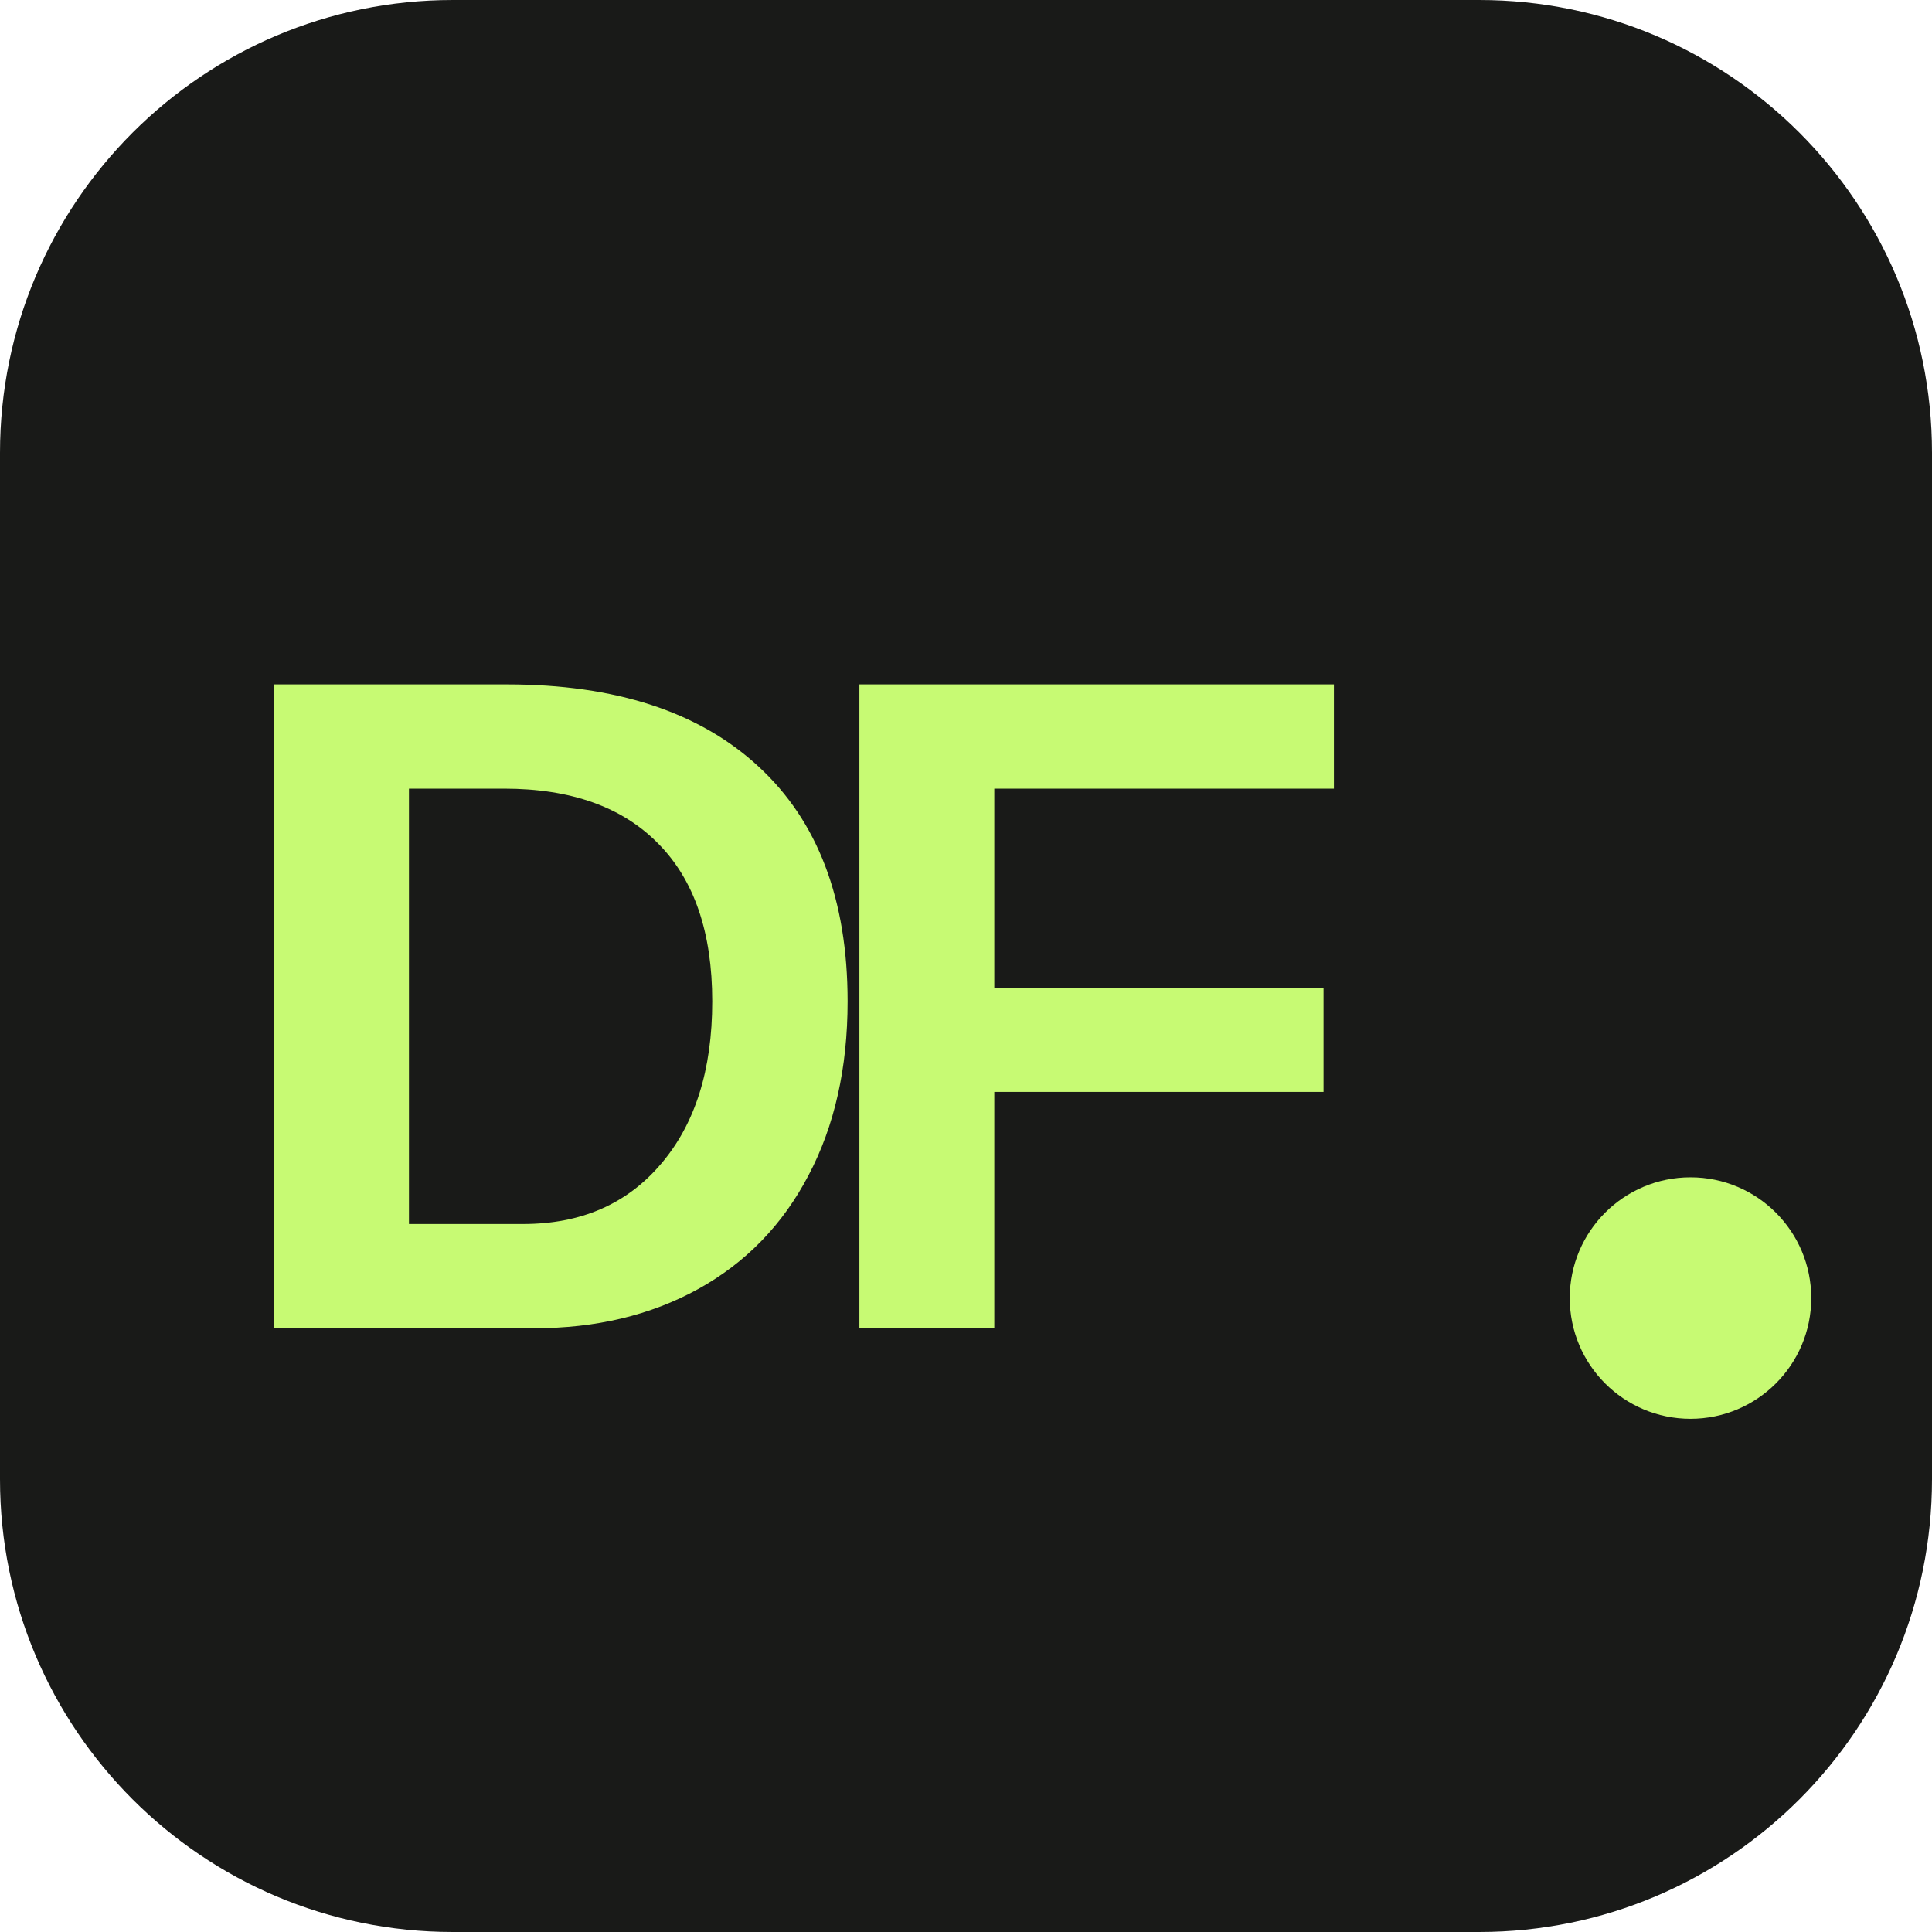
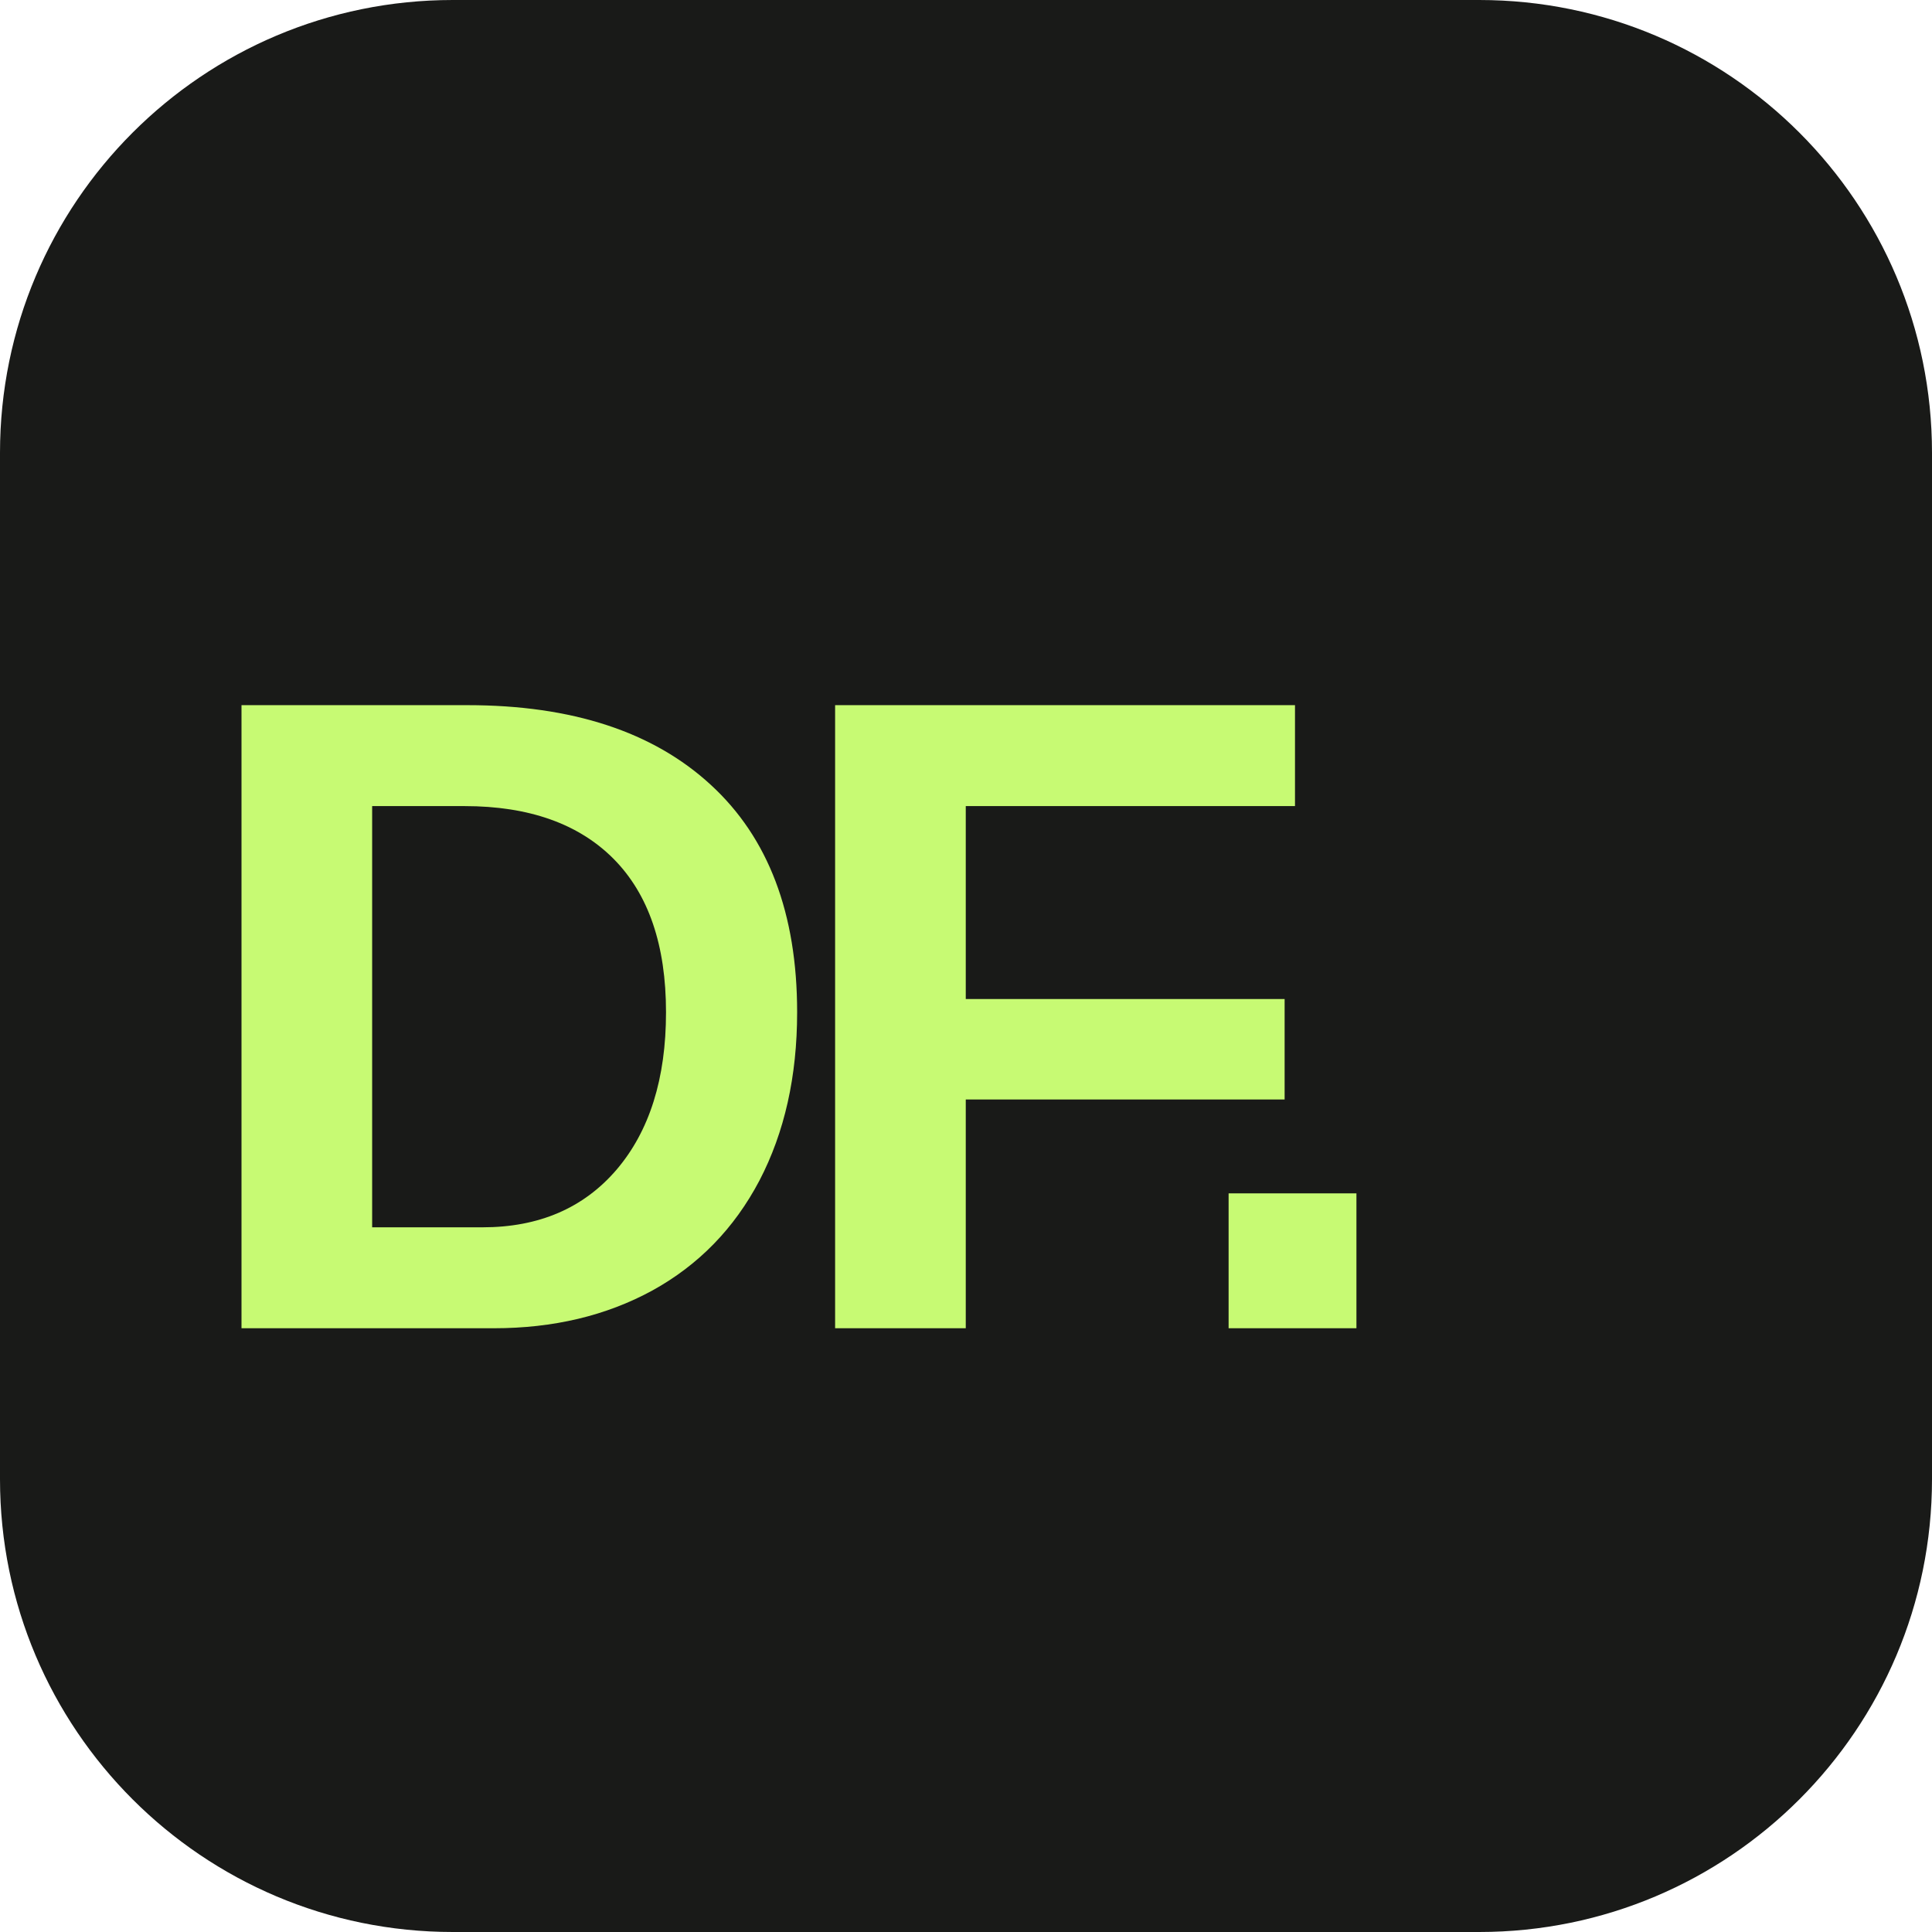
<svg xmlns="http://www.w3.org/2000/svg" viewBox="0 0 64 64">
  <rect width="64" height="64" rx="15" fill="#191a18" />
-   <text x="7" y="44" font-family="Arial,Helvetica,sans-serif" font-weight="800" font-size="31" letter-spacing="-3" fill="#c7fa73">DF</text>
-   <circle cx="56" cy="43" r="4" fill="#c7fa73" />
+   <text x="6" y="44" font-family="Arial,Helvetica,sans-serif" font-weight="800" font-size="30" letter-spacing="-2" fill="#c7fa73">DF.</text>
</svg>
